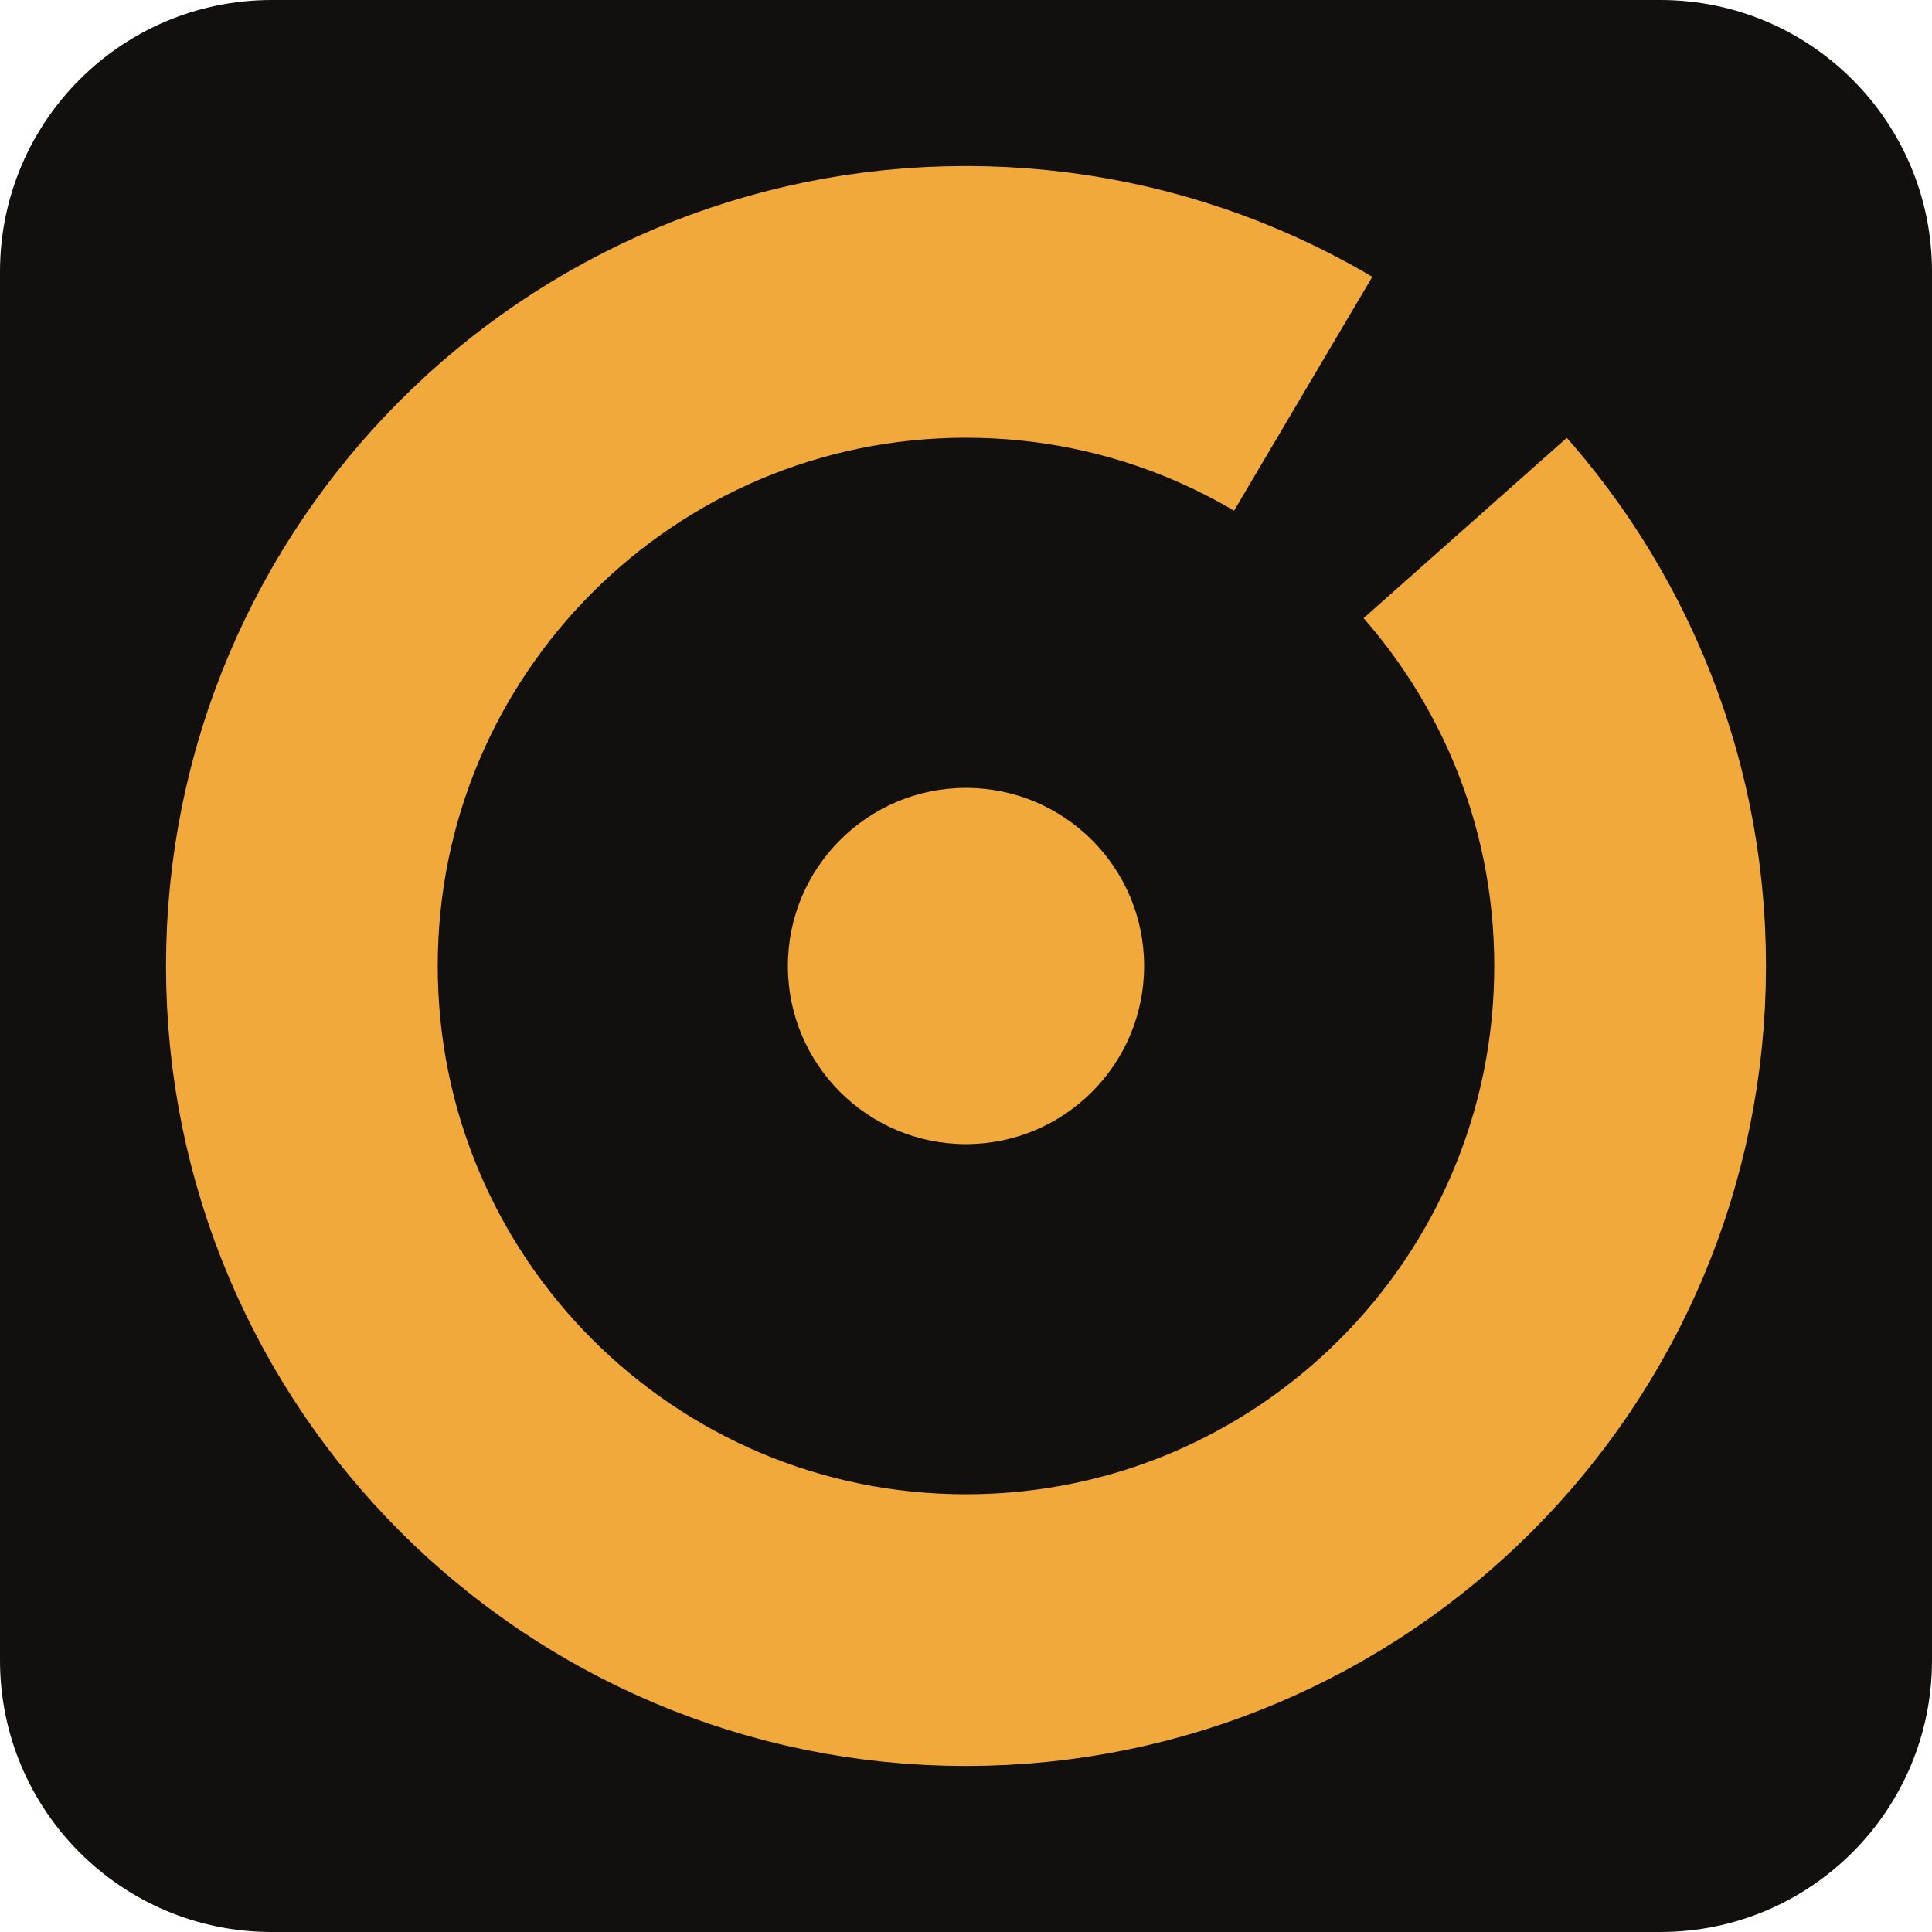
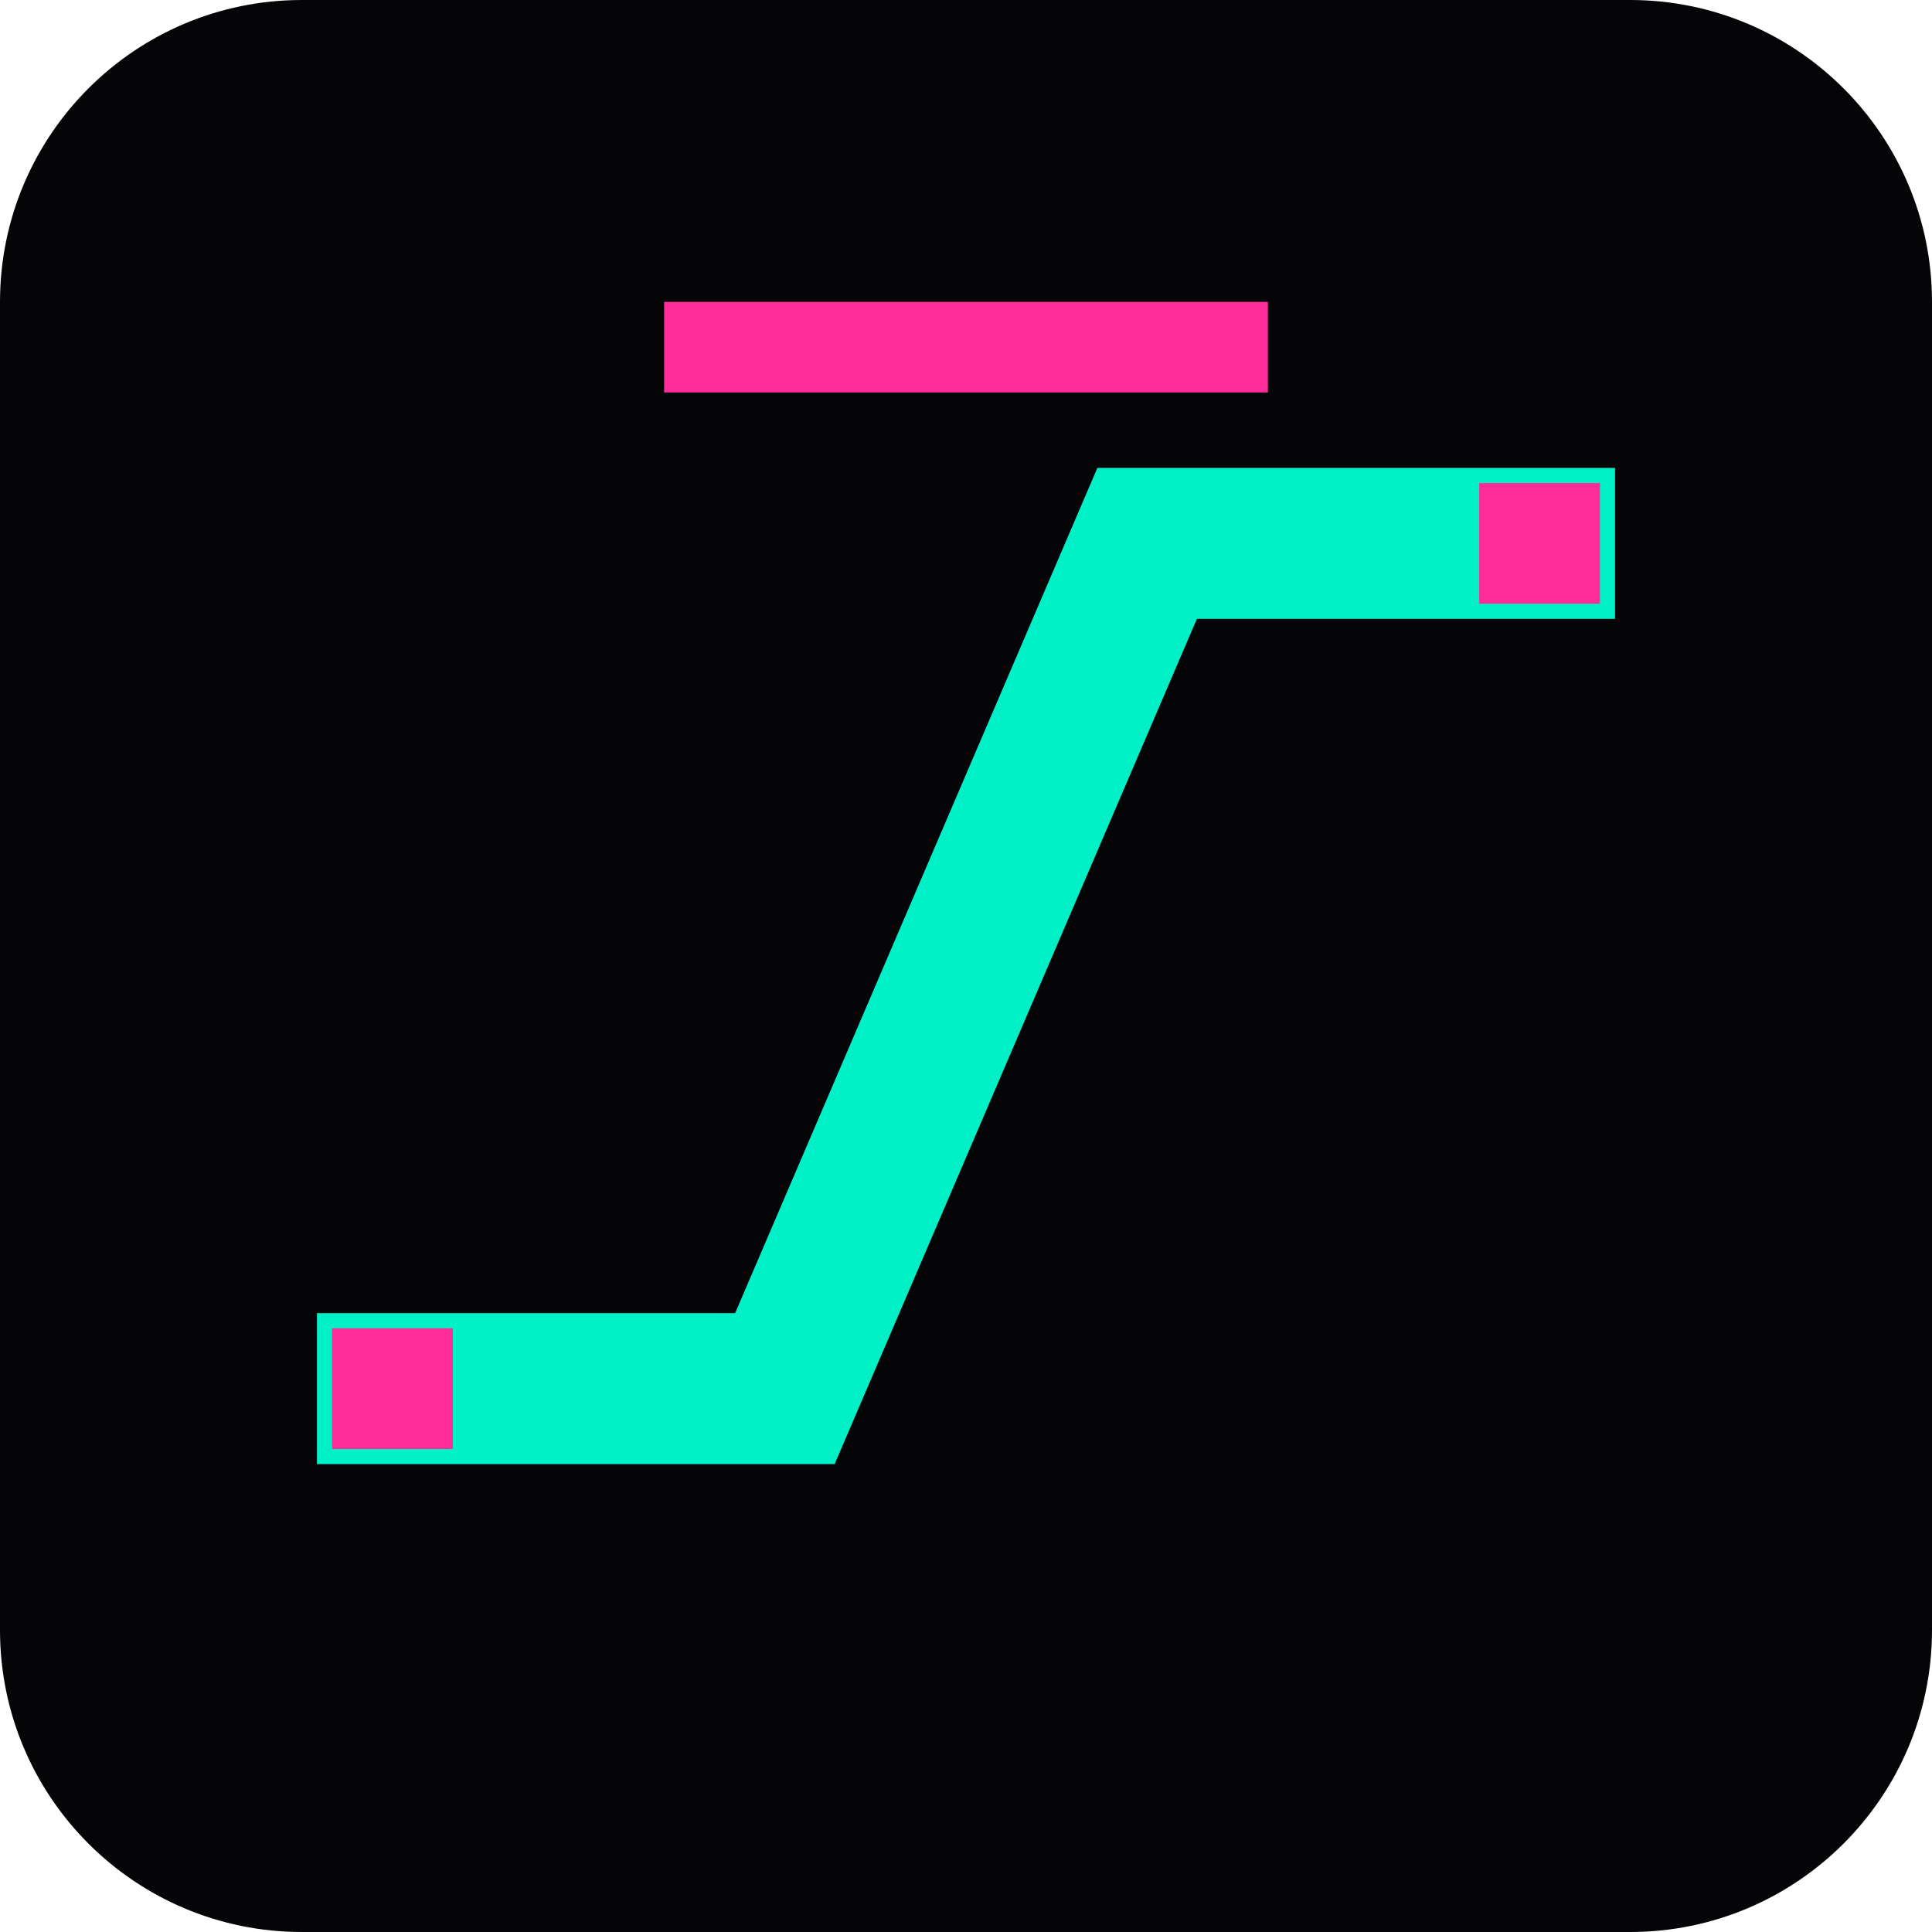
- <svg xmlns="http://www.w3.org/2000/svg" viewBox="0 0 64 64">
-   <rect width="64" height="64" rx="9" fill="#12100F" />
-   <circle cx="32" cy="32" r="22" fill="none" stroke="#F2A93B" stroke-width="9" stroke-dasharray="131.3 7" stroke-dashoffset="15.9" />
-   <circle cx="32" cy="32" r="5.9" fill="#F2A93B" />
+ <svg xmlns="http://www.w3.org/2000/svg" viewBox="0 0 64 64" role="img" aria-label="Neonline rising trace mark">
+   <rect width="64" height="64" rx="10" fill="#050508" />
+   <path d="M13 46 L26 46 L38 18 L51 18" fill="none" stroke="#00F0C8" stroke-width="5" stroke-linecap="square" stroke-linejoin="miter" />
+   <rect x="11" y="44" width="4" height="4" fill="#FF2D9B" />
+   <rect x="49" y="16" width="4" height="4" fill="#FF2D9B" />
+   <rect x="22" y="10" width="20" height="3" fill="#FF2D9B" />
</svg>
